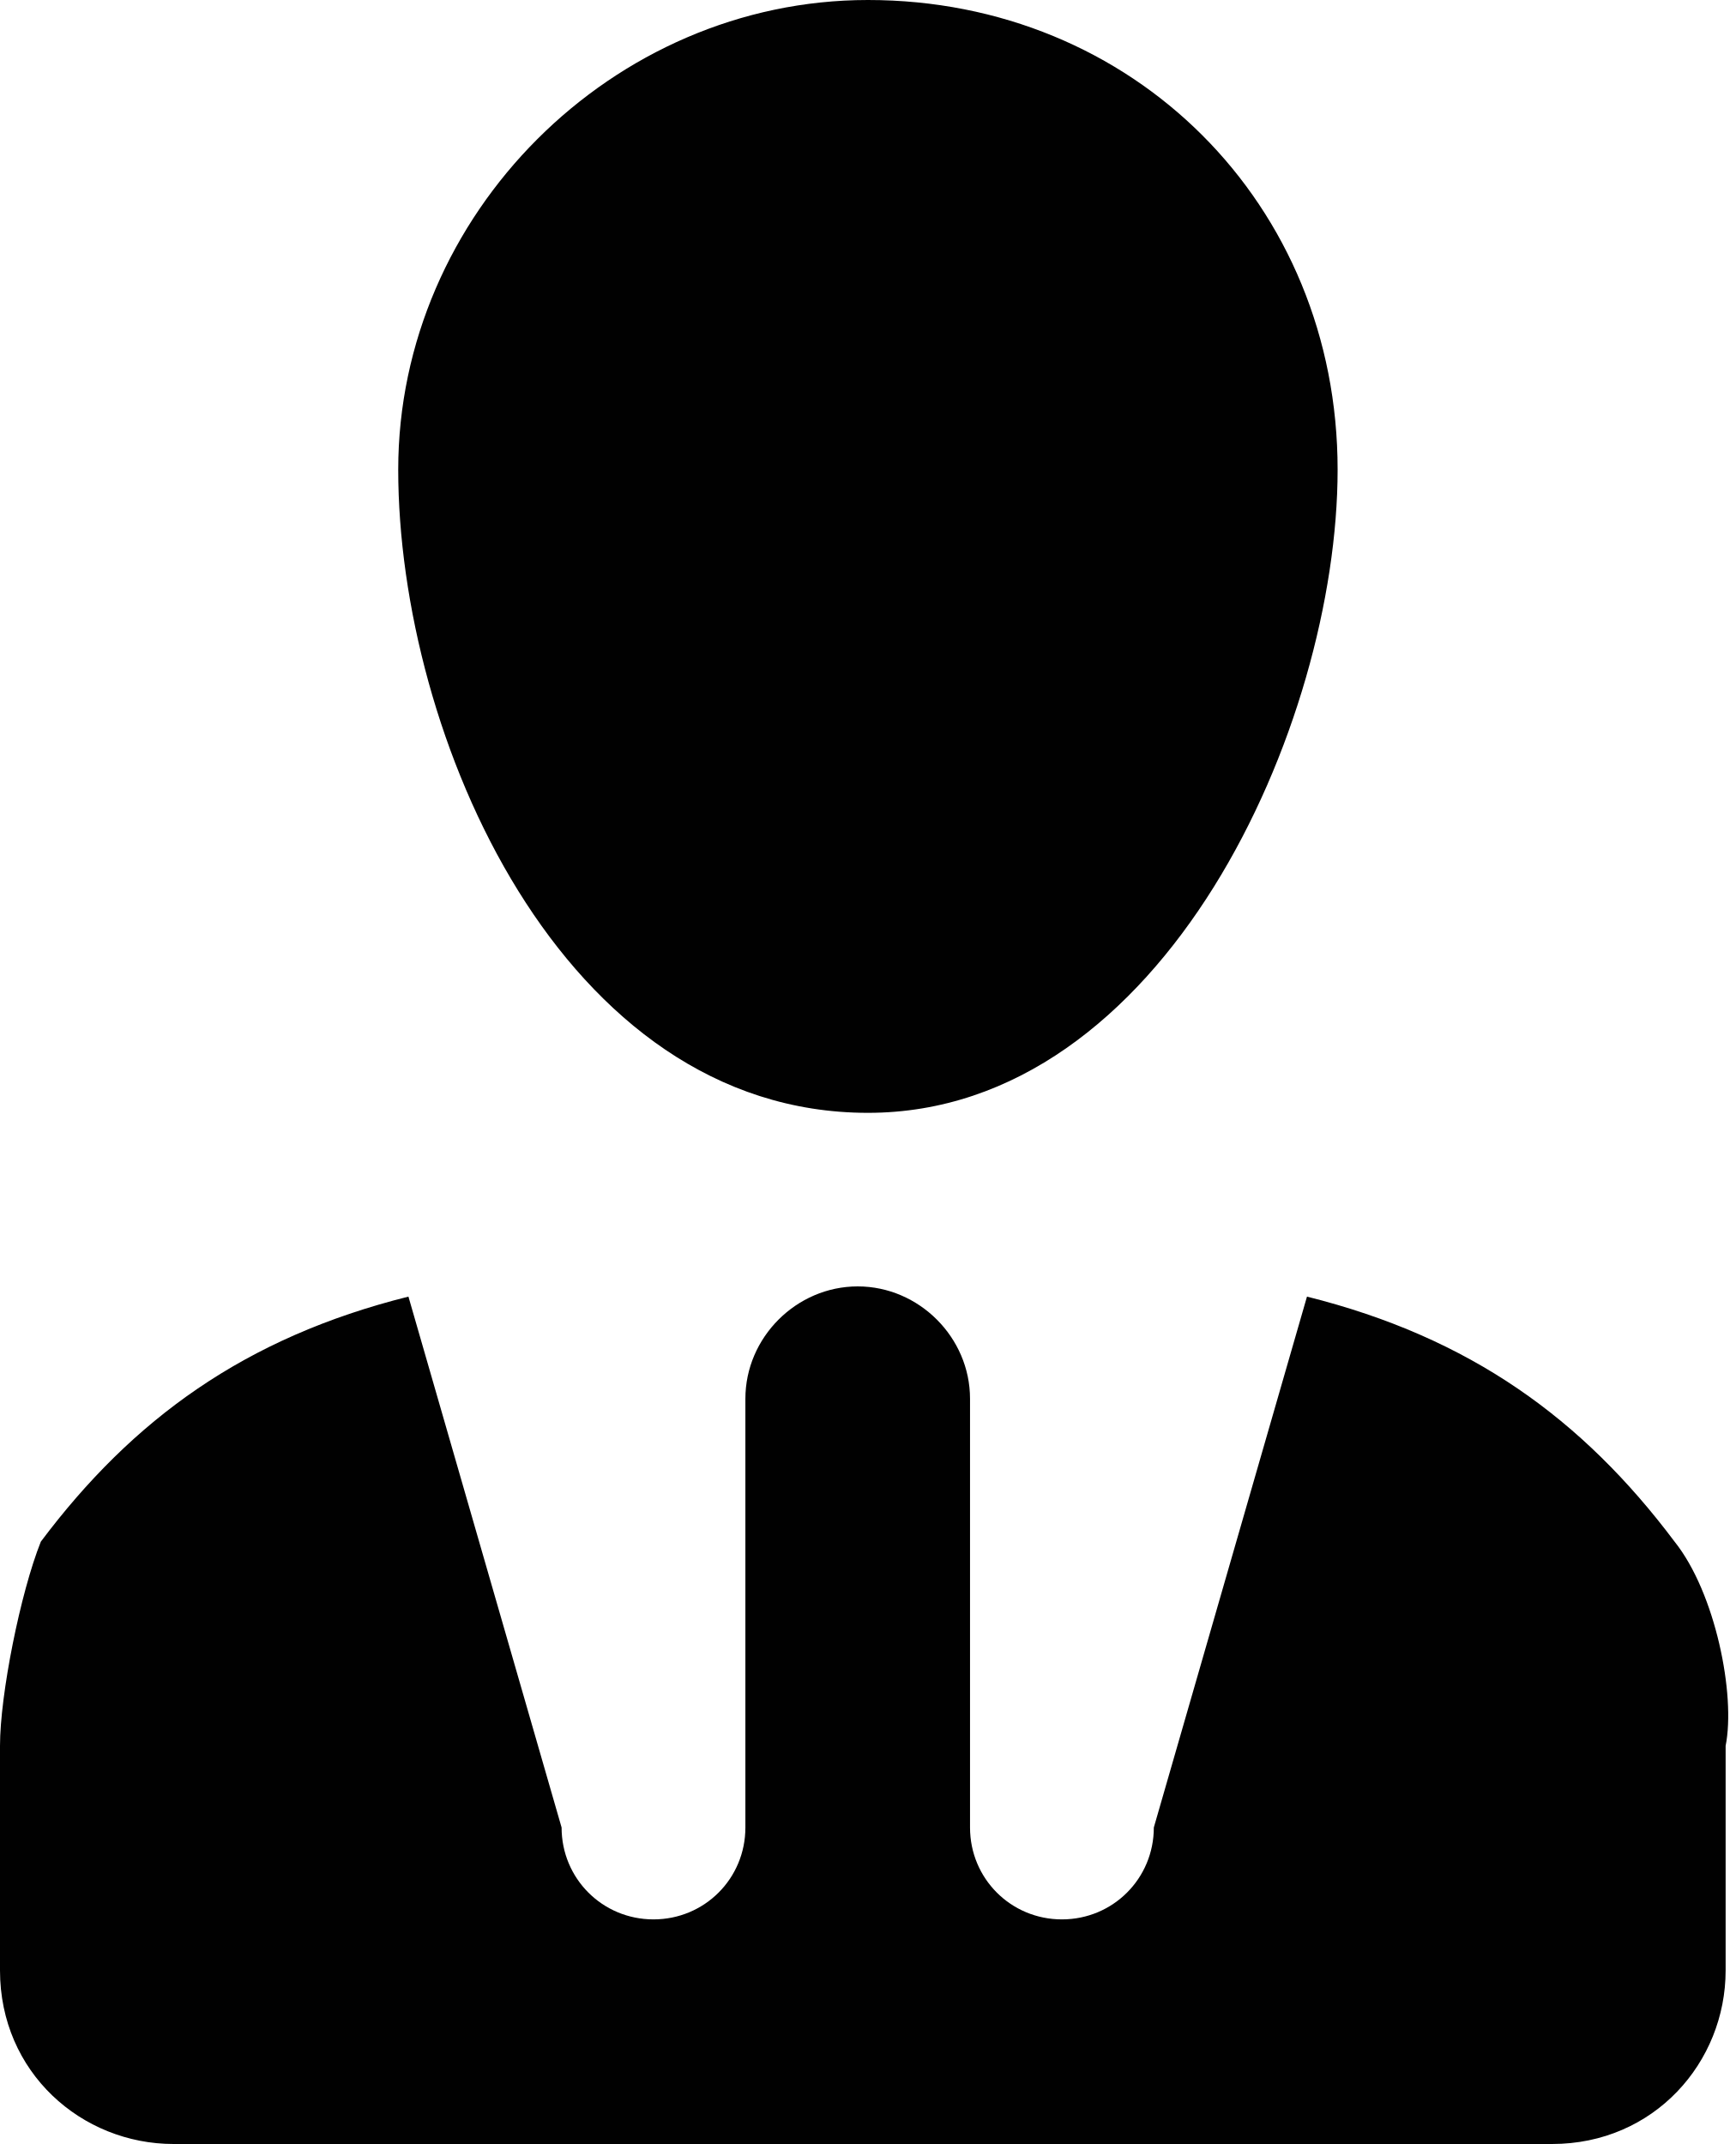
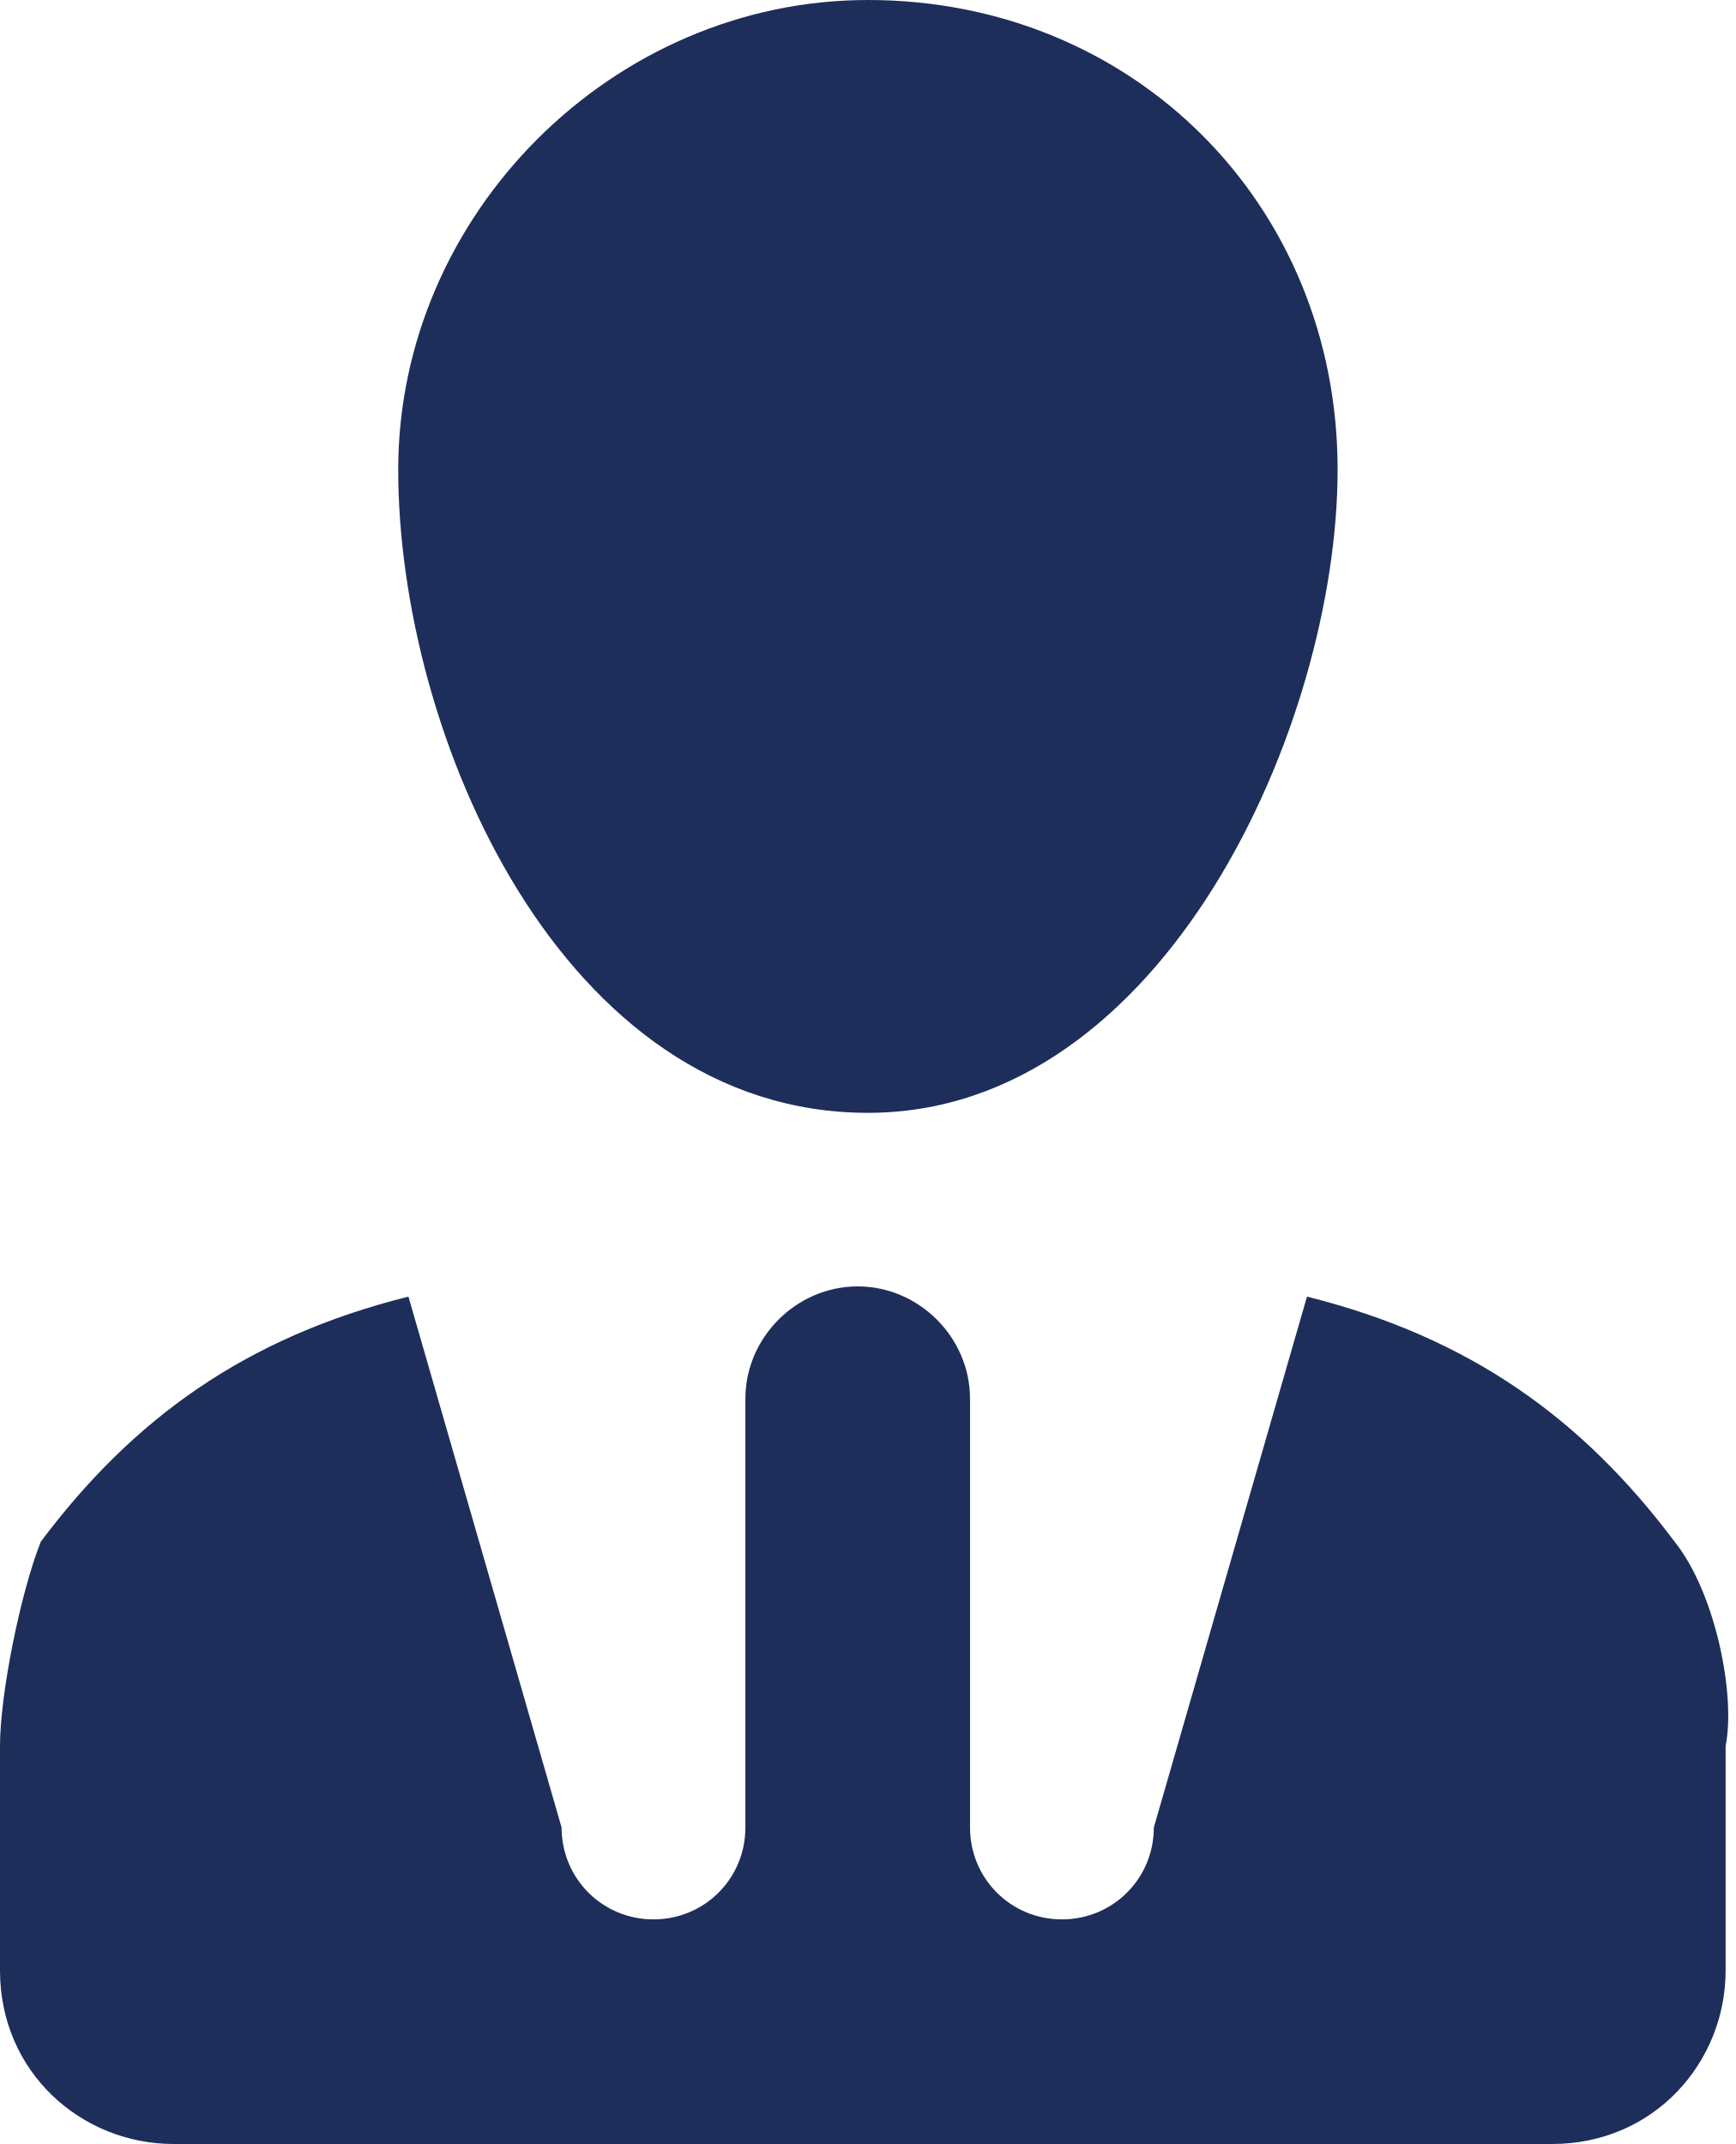
<svg xmlns="http://www.w3.org/2000/svg" viewBox="0 0 17 21">
-   <path d="M16.4 15.1c-.9-1.2-2-2-3.6-2.4l-1.5 5.2c0 .5-.4.9-.9.9s-.9-.4-.9-.9v-4.2c0-.6-.5-1.1-1.1-1.1-.6 0-1.1.5-1.1 1.1v4.2c0 .5-.4.9-.9.9s-.9-.4-.9-.9L4 12.7c-1.6.4-2.7 1.2-3.6 2.4-.2.5-.4 1.5-.4 2v2.2c0 1 .8 1.7 1.7 1.7h13.5c1 0 1.7-.8 1.7-1.7v-2.2c.1-.5-.1-1.5-.5-2zM3.9 4.6c0 2.6 1.6 6.3 4.6 6.3 2.9 0 4.6-3.8 4.6-6.3 0-2.6-2-4.6-4.6-4.6C6 0 3.9 2.1 3.9 4.6z" fill="#010101" />
+   <path d="M16.4 15.1c-.9-1.2-2-2-3.6-2.4l-1.5 5.2c0 .5-.4.9-.9.9s-.9-.4-.9-.9v-4.2c0-.6-.5-1.1-1.1-1.1-.6 0-1.1.5-1.1 1.1v4.2c0 .5-.4.9-.9.9s-.9-.4-.9-.9L4 12.7c-1.6.4-2.7 1.2-3.6 2.4-.2.5-.4 1.5-.4 2v2.2c0 1 .8 1.7 1.7 1.7h13.5c1 0 1.7-.8 1.7-1.7v-2.2c.1-.5-.1-1.5-.5-2zM3.9 4.6c0 2.6 1.6 6.3 4.6 6.3 2.9 0 4.6-3.8 4.6-6.3 0-2.6-2-4.6-4.6-4.6C6 0 3.9 2.1 3.9 4.6z" fill="#1d2e5b" />
</svg>
